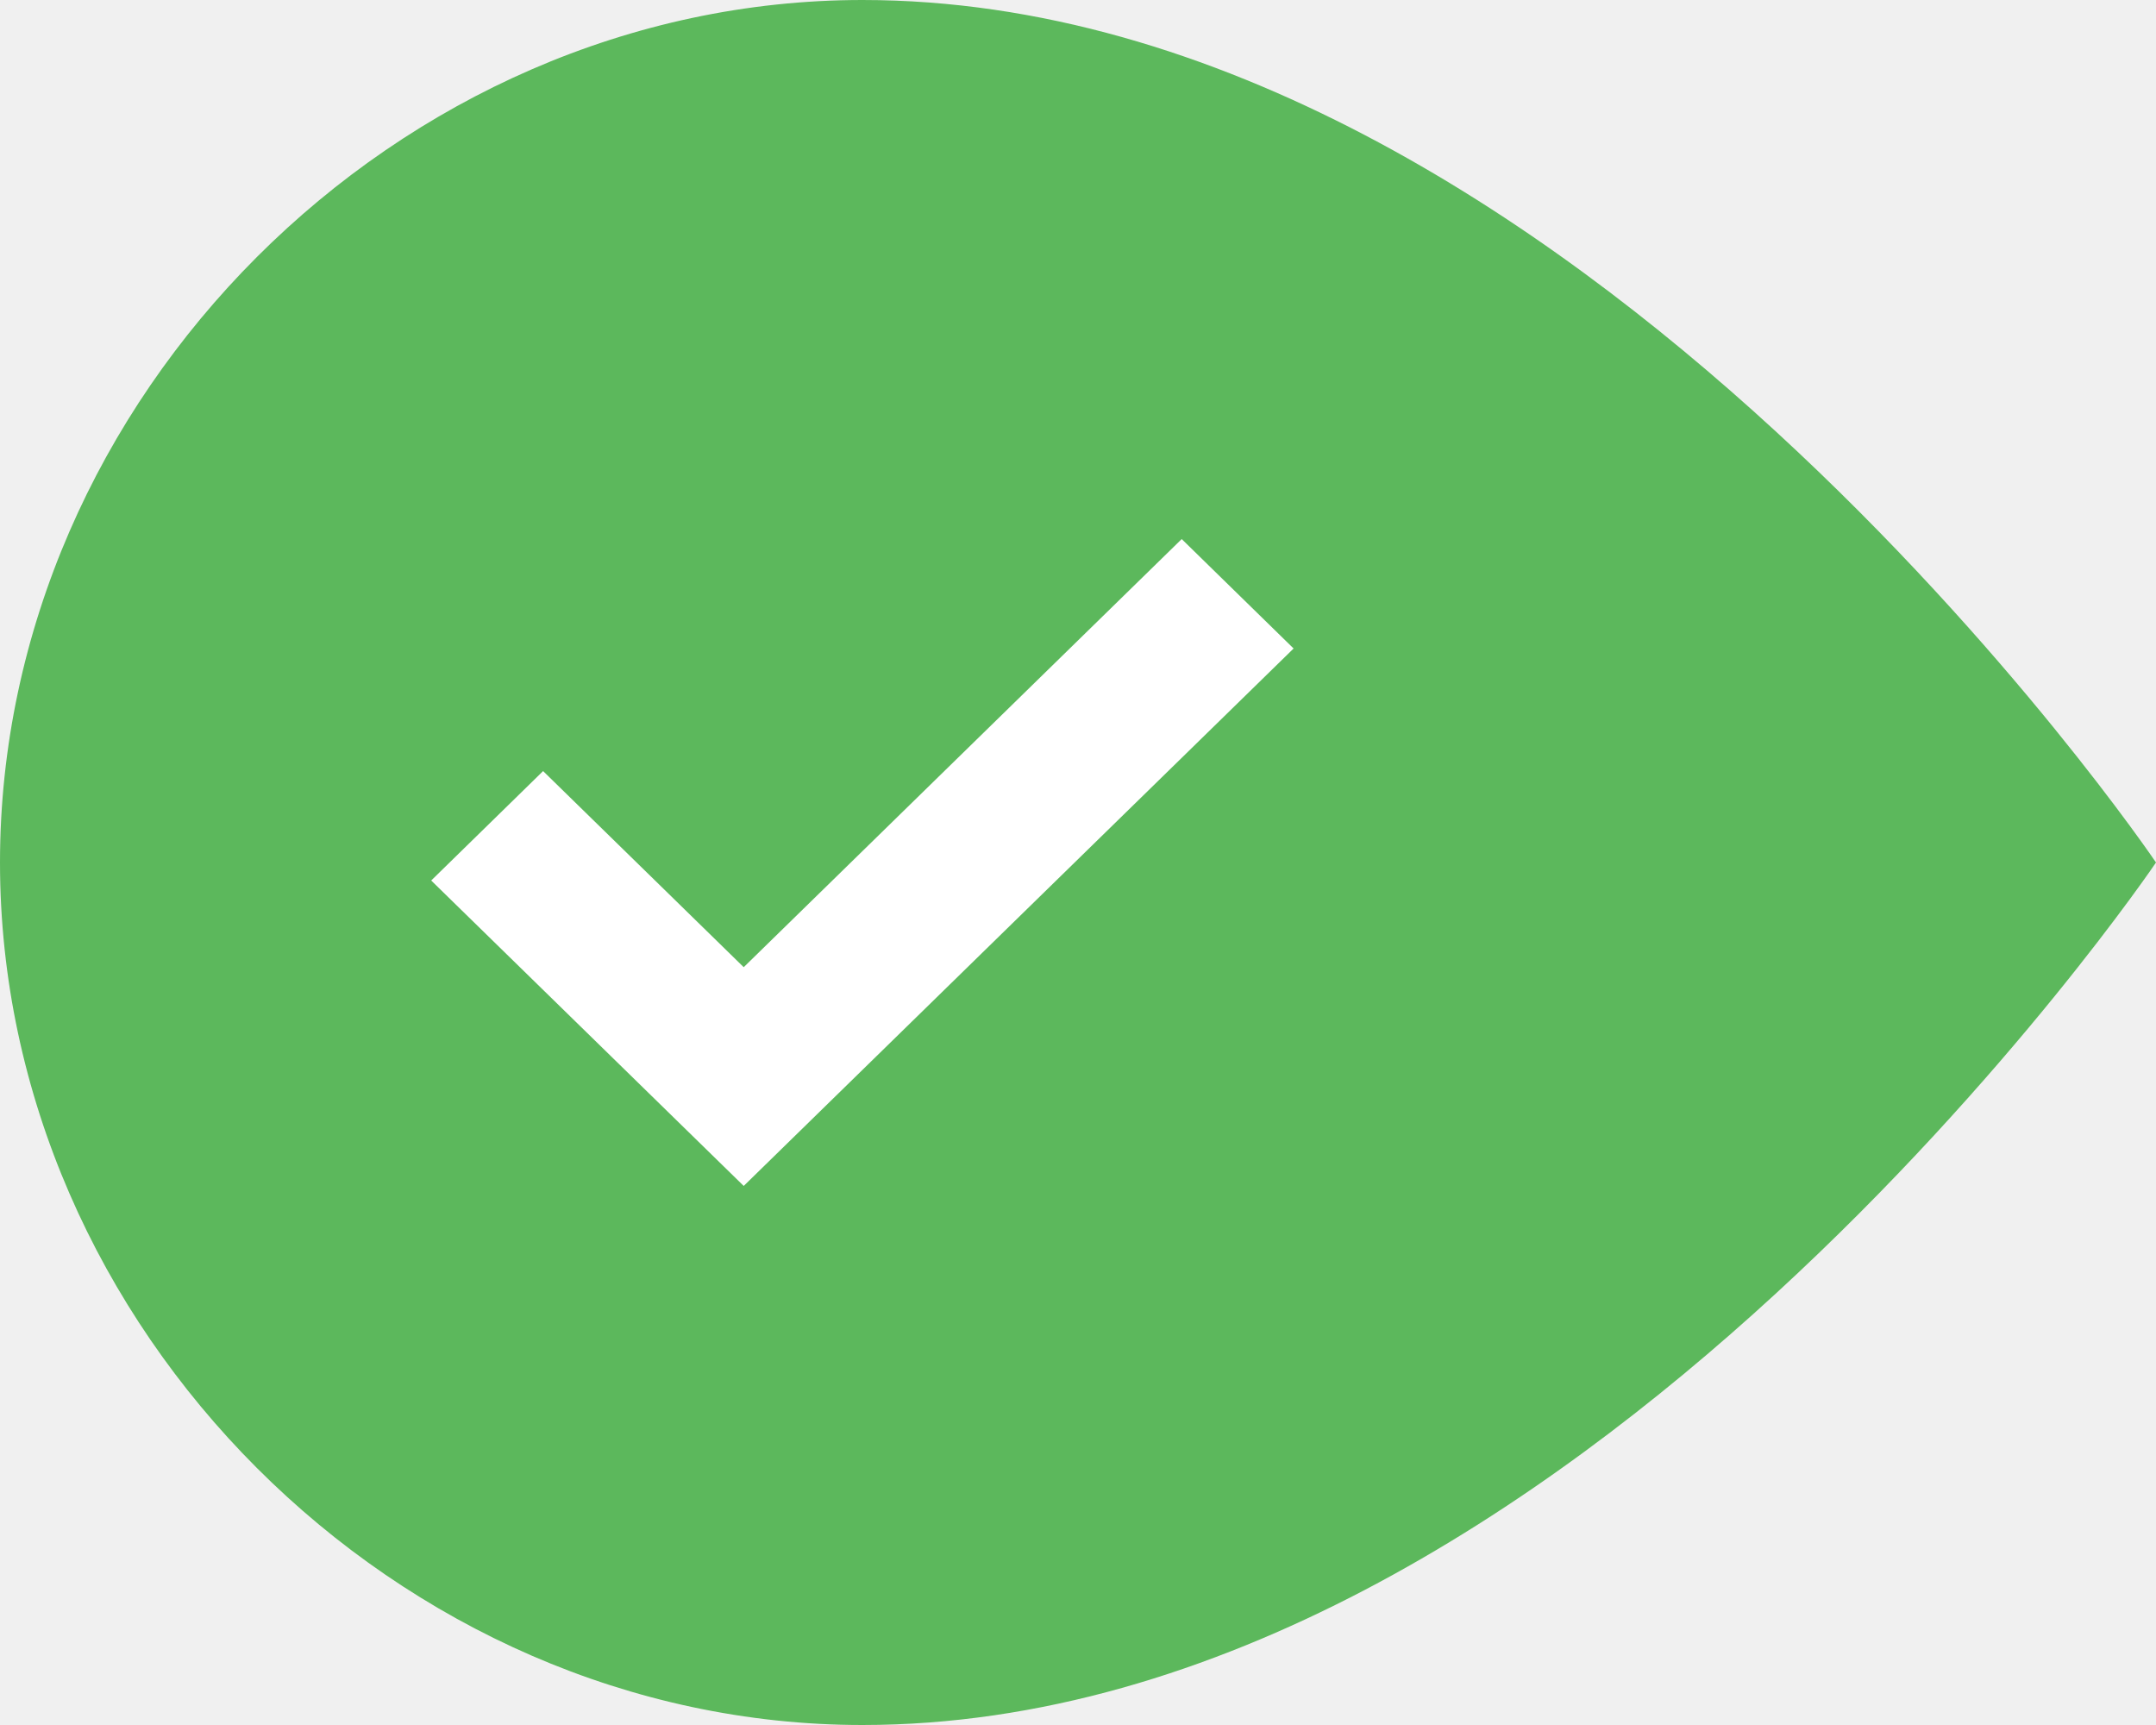
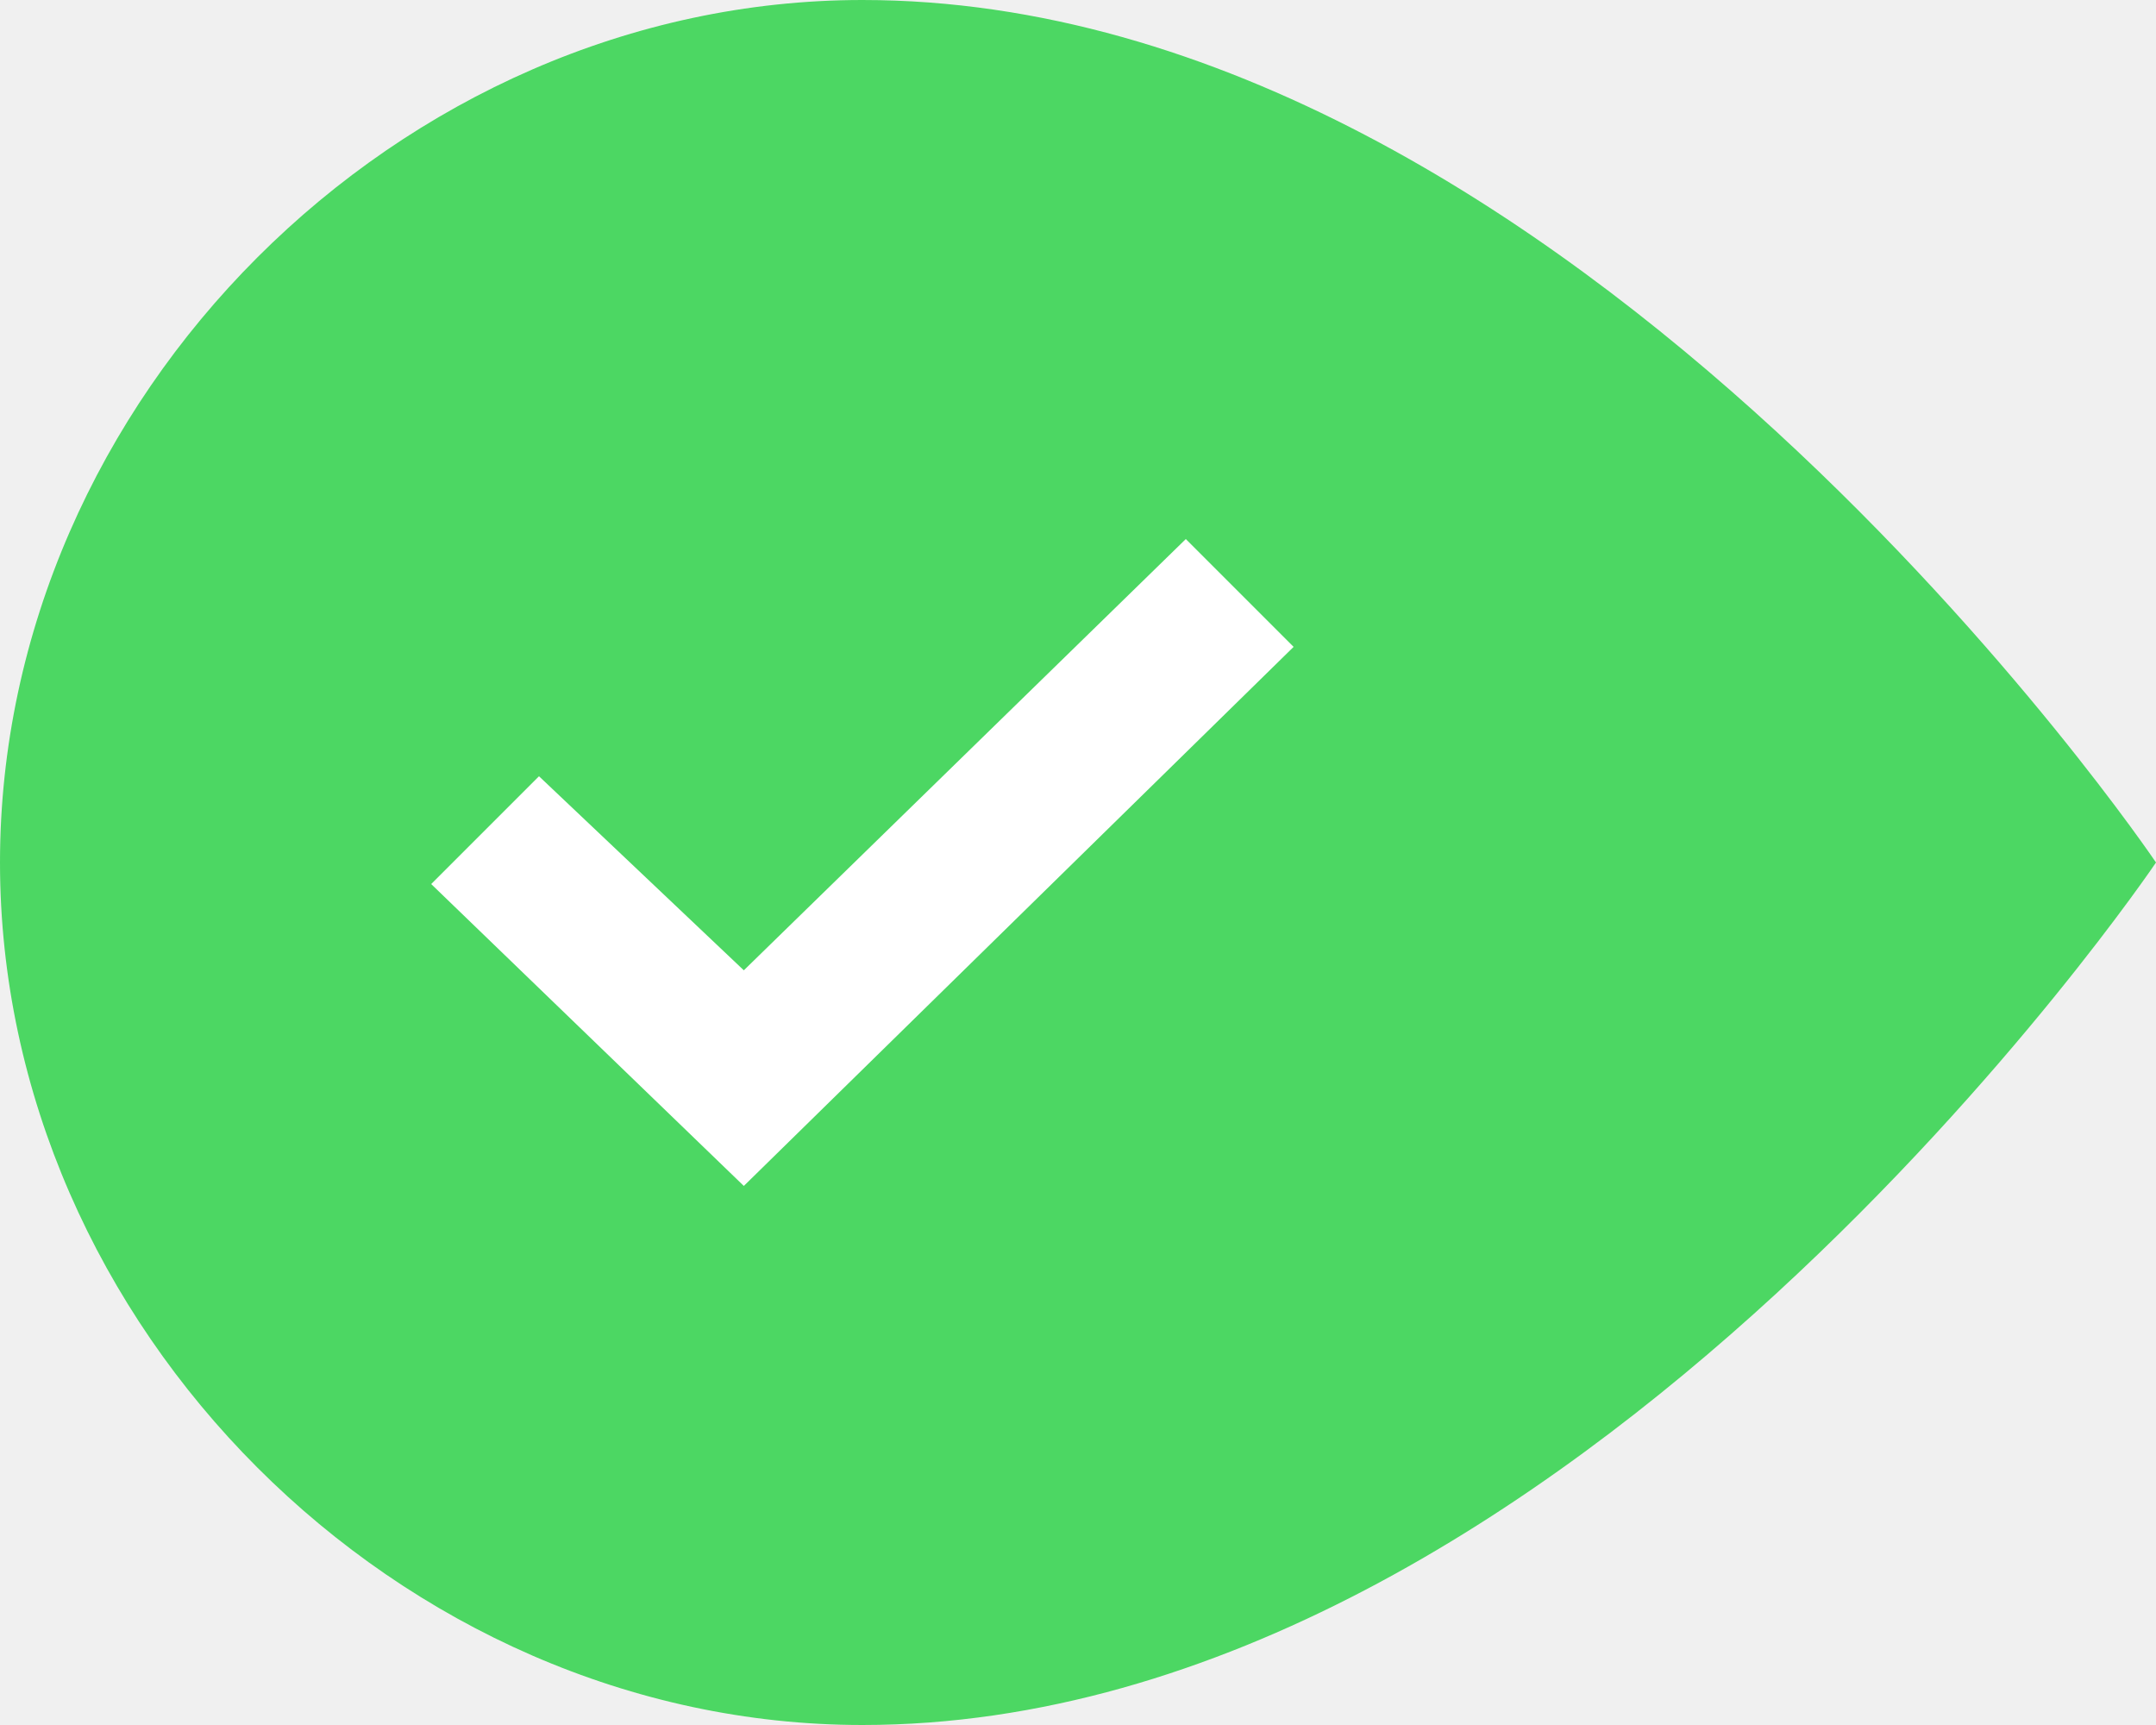
- <svg xmlns="http://www.w3.org/2000/svg" width="20px" height="16px" viewBox="0 0 20 16" version="1.1" title="Bullet - Success">
-   <g stroke="none" stroke-width="1" fill="none" fill-rule="evenodd">
-     <path d="M0,8 C0,12.311 3.689,16 8,16 C14.59,16 20,8 20,8 C20,8 14.59,0 8,0 C3.689,0 0,3.689 0,8 Z" fill="#5CB85C" />
-     <path d="M4,8.167 L5.038,7.152 L6.899,8.971 L10.962,5 L12,6.015 L6.899,11 L4,8.167 Z" fill="#FFFFFF" />
-   </g>
+ <svg xmlns="http://www.w3.org/2000/svg" width="20" height="16" fill="none">
+   <path fill-rule="evenodd" clip-rule="evenodd" d="M0 8c0 4.3 3.7 8 8 8 6.6 0 12-8 12-8S14.6 0 8 0C3.7 0 0 3.7 0 8z" fill="#4CD763" />
+   <path fill-rule="evenodd" clip-rule="evenodd" d="M4 8.2l1-1L6.9 9 11 5l1 1-5.1 5L4 8.2z" fill="#fff" />
</svg>
